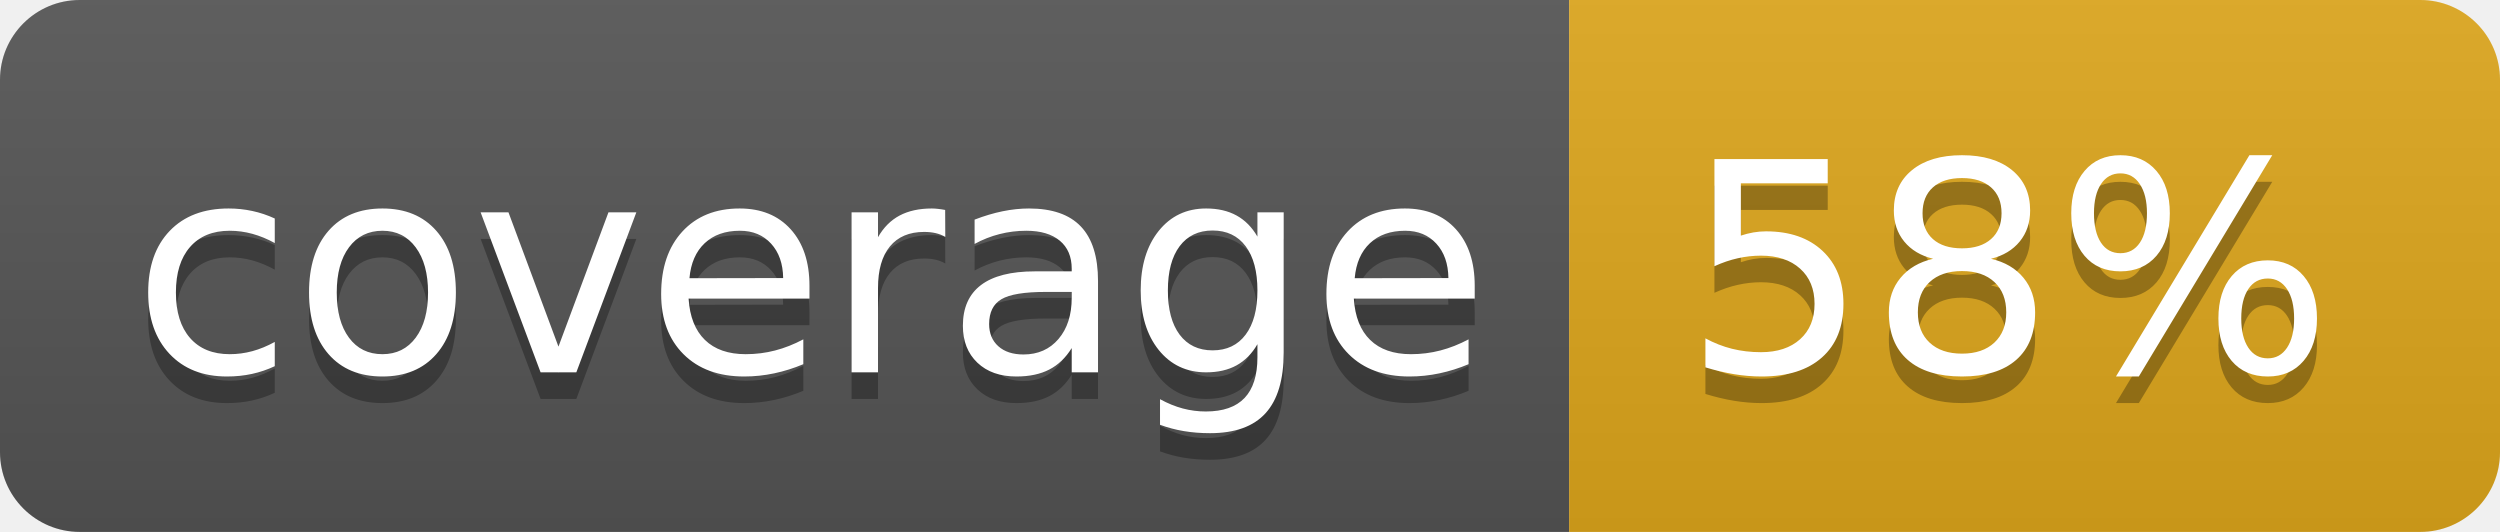
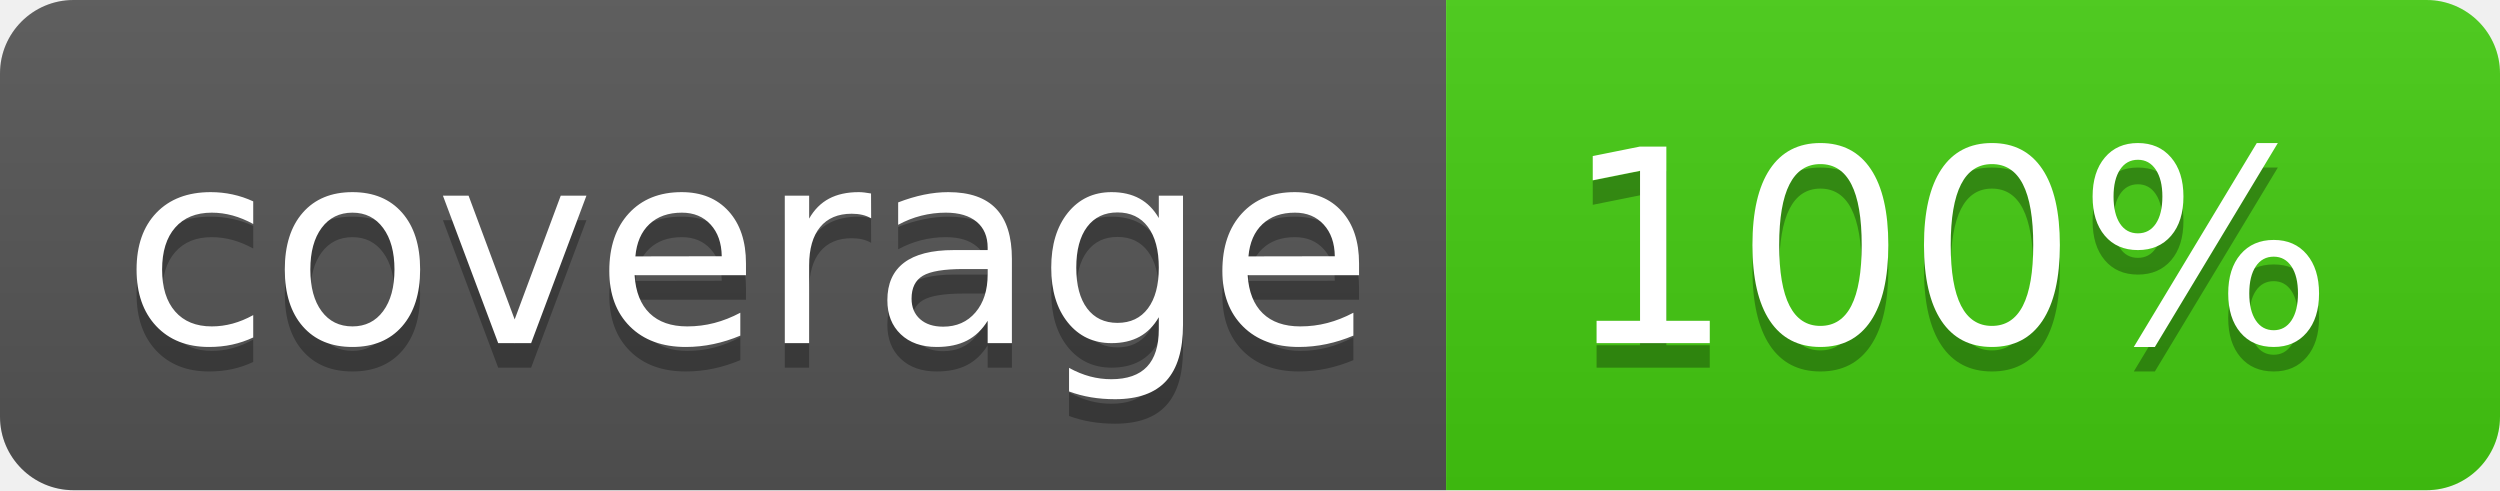
- <svg xmlns="http://www.w3.org/2000/svg" width="94" height="20">
+ <svg xmlns="http://www.w3.org/2000/svg" width="102" height="20">
  <linearGradient id="b" x2="0" y2="100%">
    <stop offset="0" stop-color="#bbb" stop-opacity=".1" />
    <stop offset="1" stop-opacity=".1" />
  </linearGradient>
  <clipPath id="a">
-     <rect width="94" height="20" rx="3" fill="#fff" />
+     <rect width="102" height="20" rx="3" fill="#fff" />
  </clipPath>
  <g clip-path="url(#a)">
    <path fill="#555" d="M0 0h59v20H0z" />
-     <path fill="#dfa71c" d="M59 0h35v20H59z" />
-     <path fill="url(#b)" d="M0 0h94v20H0z" />
+     <path fill="#44cc11" d="M59 0h43v20H59z" />
+     <path fill="url(#b)" d="M0 0h102v20H0z" />
  </g>
  <g fill="#fff" text-anchor="middle" font-family="DejaVu Sans,Verdana,Geneva,sans-serif" font-size="110">
    <text x="305" y="150" fill="#010101" fill-opacity=".3" transform="scale(.1)" textLength="490">coverage</text>
    <text x="305" y="140" transform="scale(.1)" textLength="490">coverage</text>
-     <text x="755" y="150" fill="#010101" fill-opacity=".3" transform="scale(.1)" textLength="250">58%</text>
-     <text x="755" y="140" transform="scale(.1)" textLength="250">58%</text>
+     <text x="795" y="150" fill="#010101" fill-opacity=".3" transform="scale(.1)" textLength="330">100%</text>
+     <text x="795" y="140" transform="scale(.1)" textLength="330">100%</text>
  </g>
</svg>
